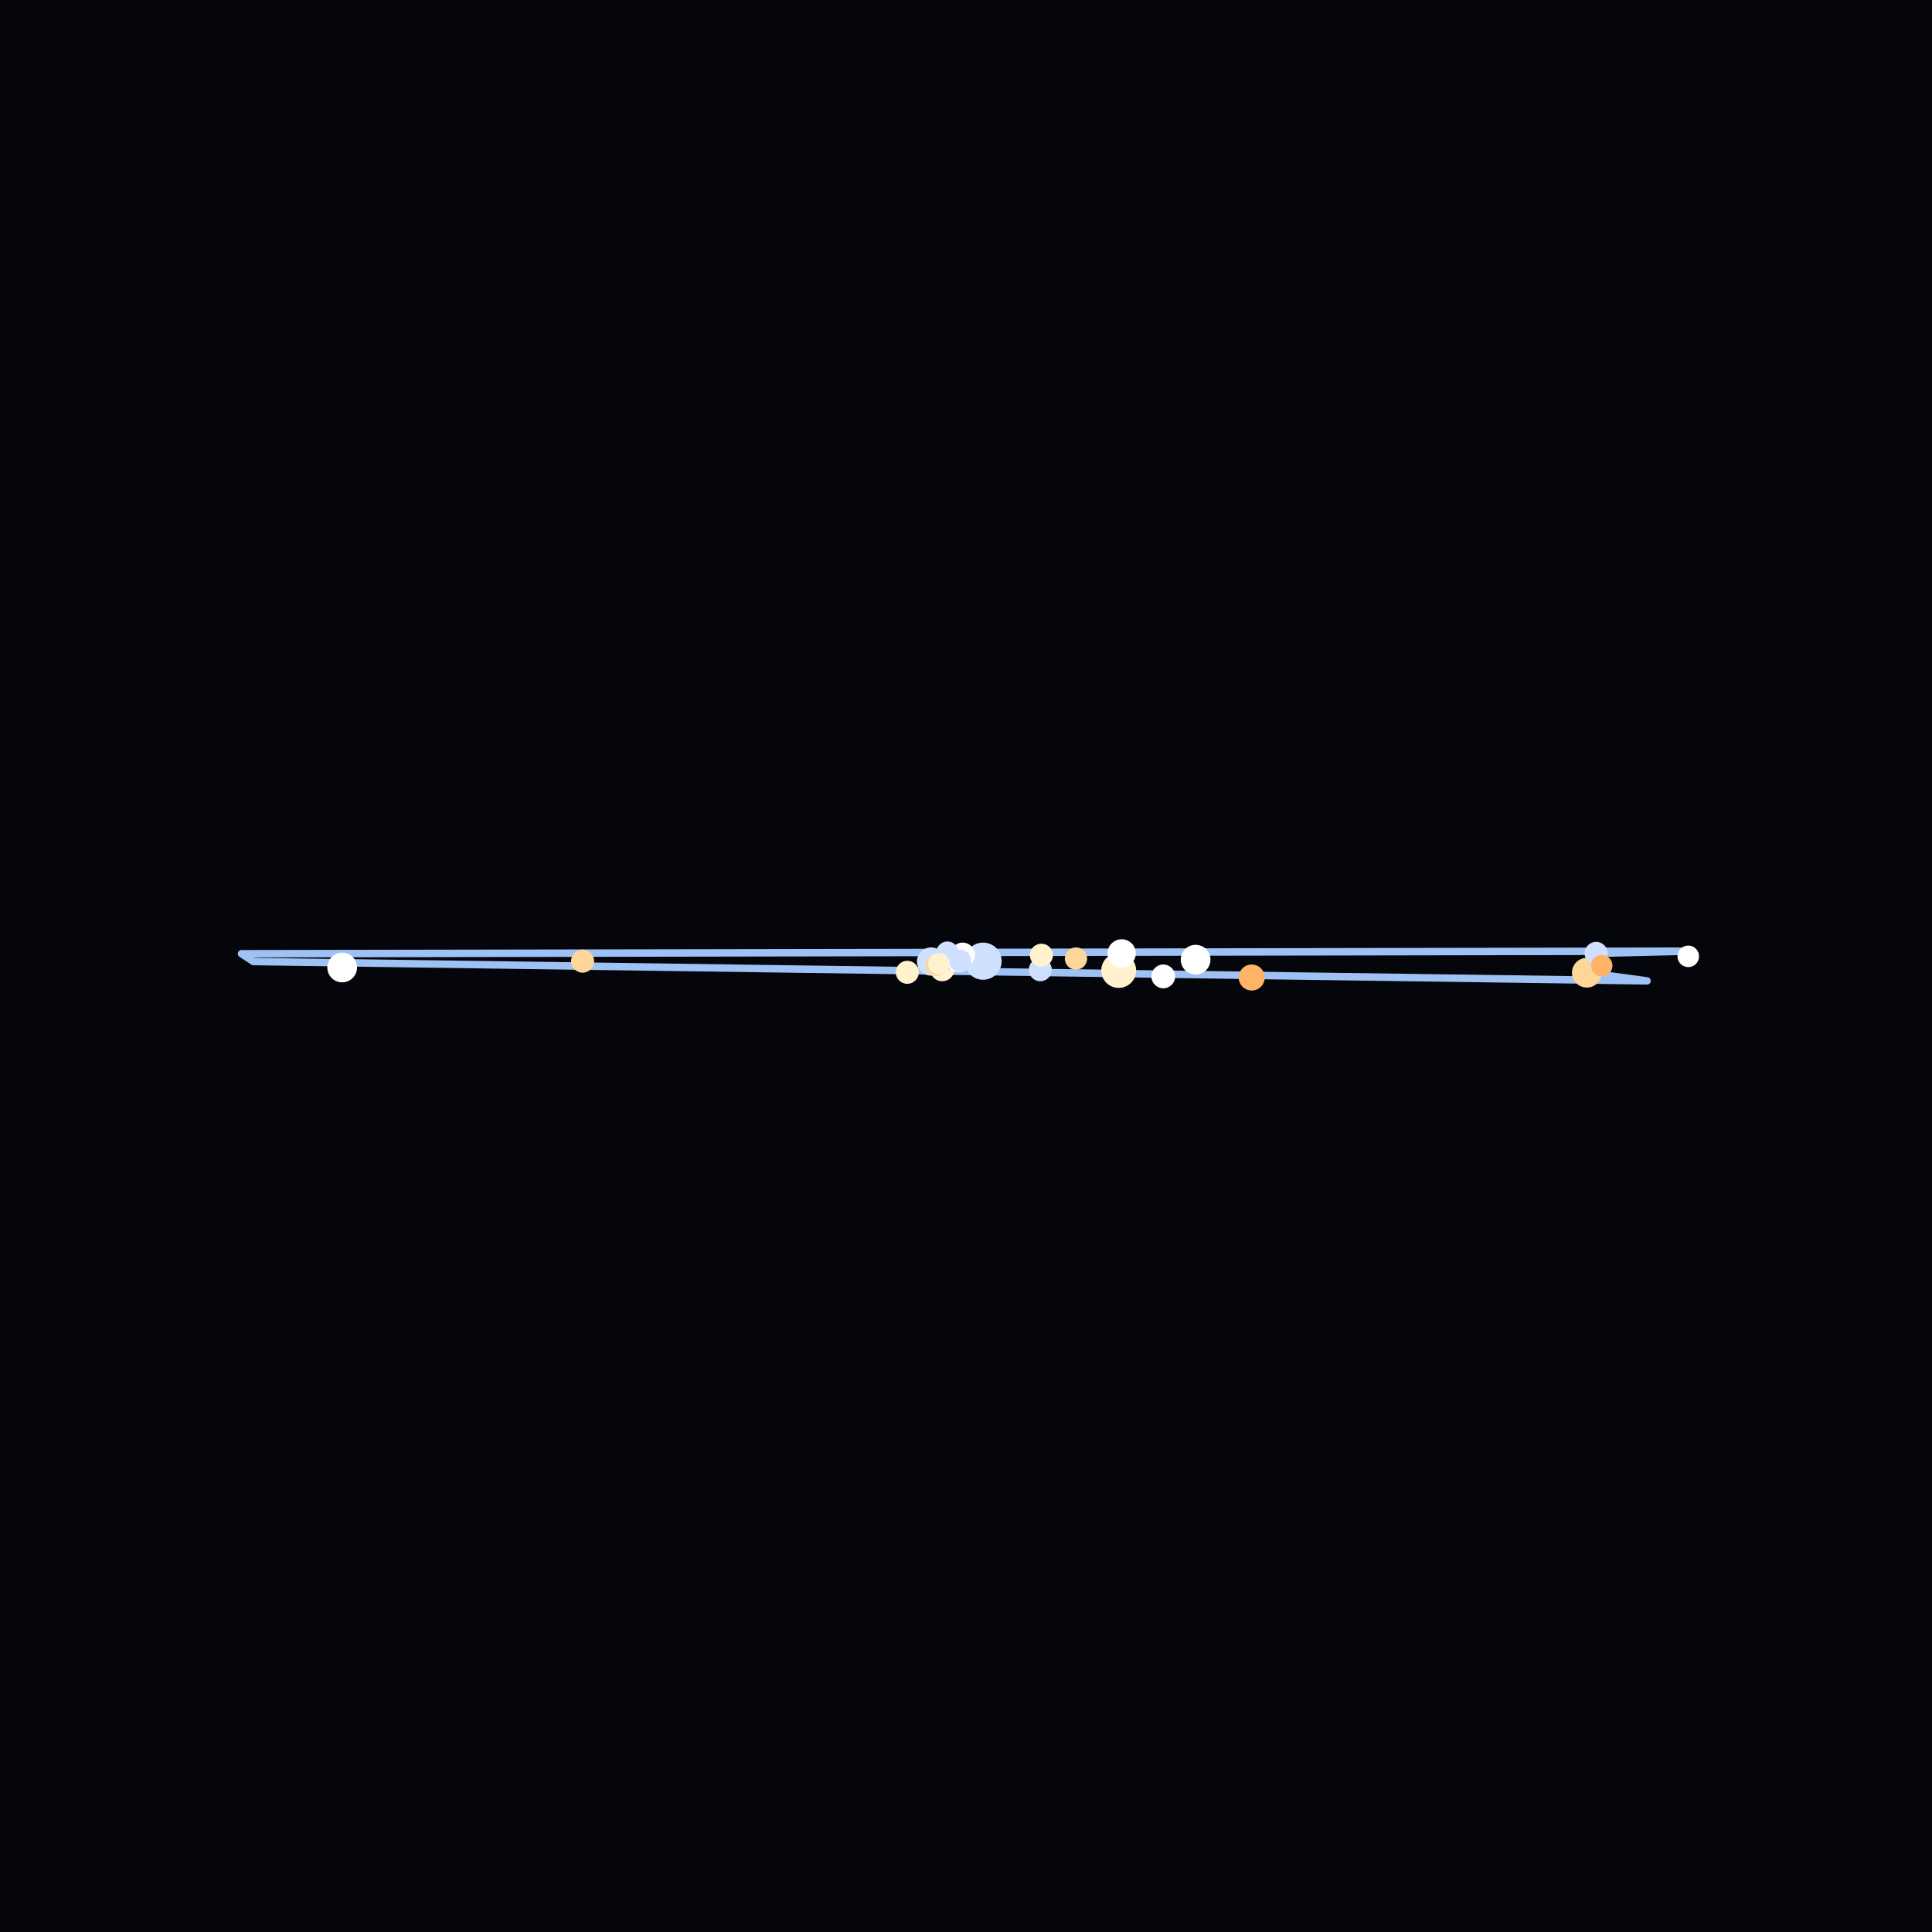
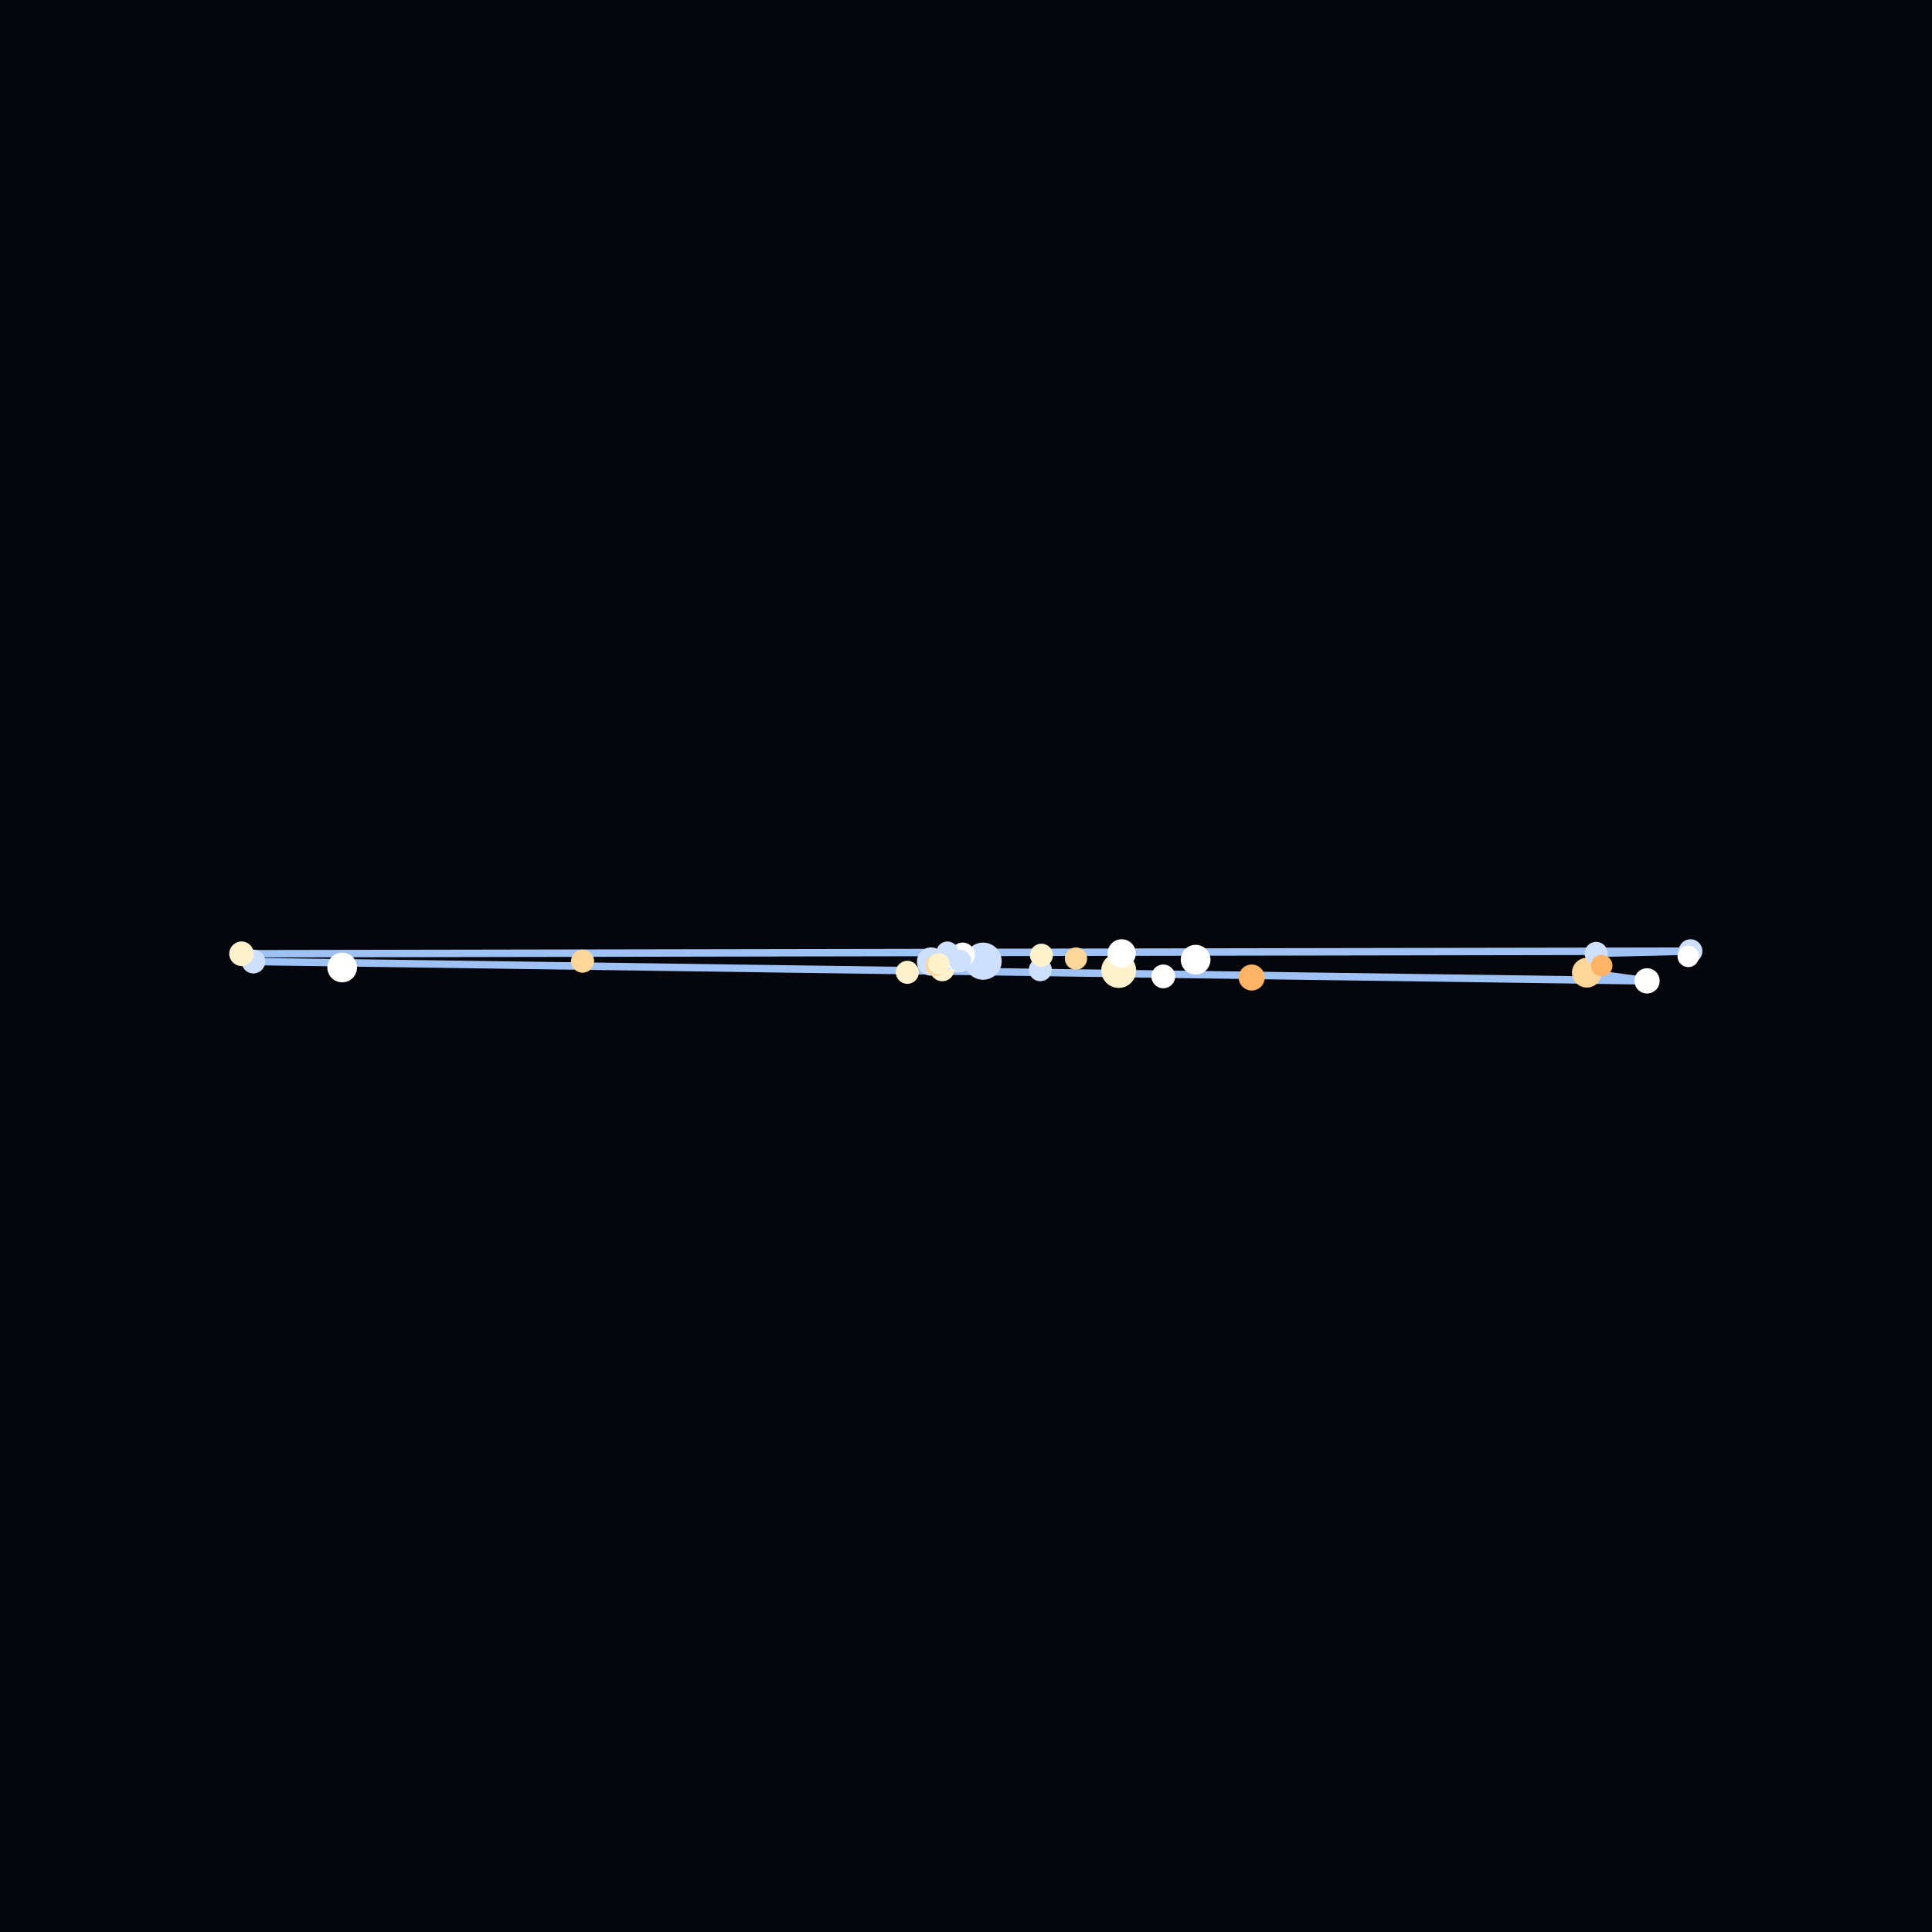
<svg xmlns="http://www.w3.org/2000/svg" viewBox="0 0 520 520" font-family="Audiowide, Segoe UI, sans-serif">
  <rect width="520" height="520" fill="#05060c" />
  <polyline points="427.1,261.8 443.3,264.0 68.2,258.8 65.0,256.7 455.0,256.0 429.6,256.6 427.1,261.8" fill="none" stroke="#a6ccff" stroke-width="2.0" stroke-opacity="0.95" stroke-linejoin="round" />
+   <circle class="star" cx="427.1" cy="261.8" r="4.0" fill="#ffd699" data-name="HIP 110130" data-meta="mag 2.87" />
+   <circle class="star" cx="443.3" cy="264.0" r="3.4" fill="#ffffff" data-name="HIP 114996" data-meta="mag 3.99" />
+   <circle class="star" cx="68.2" cy="258.8" r="3.2" fill="#cfe0ff" data-name="HIP 2484" data-meta="mag 4.36" />
+   <circle class="star" cx="65.0" cy="256.7" r="3.3" fill="#fff2cc" data-name="HIP 1599" data-meta="mag 4.23" />
+   <circle class="star" cx="455.0" cy="256.0" r="3.2" fill="#cfe0ff" data-name="HIP 118322" data-meta="mag 4.49" />
+   <circle class="star" cx="429.6" cy="256.6" r="3.1" fill="#cfe0ff" data-name="HIP 110838" data-meta="mag 4.51" />
  <circle class="star" cx="264.6" cy="258.7" r="5.0" fill="#cfe0ff" data-name="HIP 60718" data-meta="mag 0.77" />
  <circle class="star" cx="301.1" cy="261.2" r="4.7" fill="#fff2cc" data-name="HIP 71681" data-meta="mag 1.35" />
  <circle class="star" cx="321.8" cy="258.3" r="4.0" fill="#ffffff" data-name="HIP 77952" data-meta="mag 2.83" />
  <circle class="star" cx="92.1" cy="260.4" r="4.0" fill="#ffffff" data-name="HIP 9236" data-meta="mag 2.86" />
-   <circle class="star" cx="427.1" cy="261.8" r="4.0" fill="#ffd699" data-name="HIP 110130" data-meta="mag 2.87" />
  <circle class="star" cx="250.6" cy="258.8" r="3.8" fill="#cfe0ff" data-name="HIP 56561" data-meta="mag 3.11" />
  <circle class="star" cx="301.9" cy="256.6" r="3.8" fill="#ffffff" data-name="HIP 71908" data-meta="mag 3.18" />
  <circle class="star" cx="336.9" cy="263.1" r="3.5" fill="#ffb366" data-name="HIP 82363" data-meta="mag 3.77" />
  <circle class="star" cx="253.6" cy="260.8" r="3.3" fill="#fff2cc" data-name="HIP 57439" data-meta="mag 4.11" />
  <circle class="star" cx="259.1" cy="257.0" r="3.3" fill="#ffffff" data-name="HIP 59072" data-meta="mag 4.14" />
  <circle class="star" cx="254.4" cy="257.9" r="3.3" fill="#cfe0ff" data-name="HIP 57669" data-meta="mag 4.3" />
  <circle class="star" cx="258.1" cy="258.5" r="3.2" fill="#ffffff" data-name="HIP 58758" data-meta="mag 4.32" />
  <circle class="star" cx="313.1" cy="262.8" r="3.2" fill="#ffffff" data-name="HIP 75323" data-meta="mag 4.48" />
-   <circle class="star" cx="429.6" cy="256.6" r="3.1" fill="#cfe0ff" data-name="HIP 110838" data-meta="mag 4.51" />
  <circle class="star" cx="280.0" cy="261.0" r="3.1" fill="#cfe0ff" data-name="HIP 65271" data-meta="mag 4.52" />
  <circle class="star" cx="280.3" cy="257.1" r="3.1" fill="#fff2cc" data-name="HIP 65387" data-meta="mag 4.52" />
  <circle class="star" cx="244.2" cy="261.7" r="3.1" fill="#fff2cc" data-name="HIP 54751" data-meta="mag 4.59" />
  <circle class="star" cx="156.8" cy="258.7" r="3.1" fill="#ffd699" data-name="HIP 27890" data-meta="mag 4.65" />
  <circle class="star" cx="289.6" cy="258.0" r="3.0" fill="#ffd699" data-name="HIP 68191" data-meta="mag 4.71" />
  <circle class="star" cx="258.4" cy="258.6" r="3.0" fill="#cfe0ff" data-name="HIP 58867" data-meta="mag 4.72" />
  <circle class="star" cx="255.0" cy="256.4" r="3.0" fill="#cfe0ff" data-name="HIP 57851" data-meta="mag 4.89" />
  <circle class="star" cx="431.1" cy="259.9" r="2.9" fill="#ffb366" data-name="HIP 111310" data-meta="mag 4.91" />
  <circle class="star" cx="252.0" cy="259.8" r="2.9" fill="#ffd699" data-name="HIP 56986" data-meta="mag 4.93" />
  <circle class="star" cx="252.7" cy="259.4" r="2.9" fill="#fff2cc" data-name="HIP 57175" data-meta="mag 5.0" />
  <circle class="star" cx="454.4" cy="257.4" r="2.9" fill="#ffffff" data-name="HIP 118121" data-meta="mag 5.0" />
</svg>
